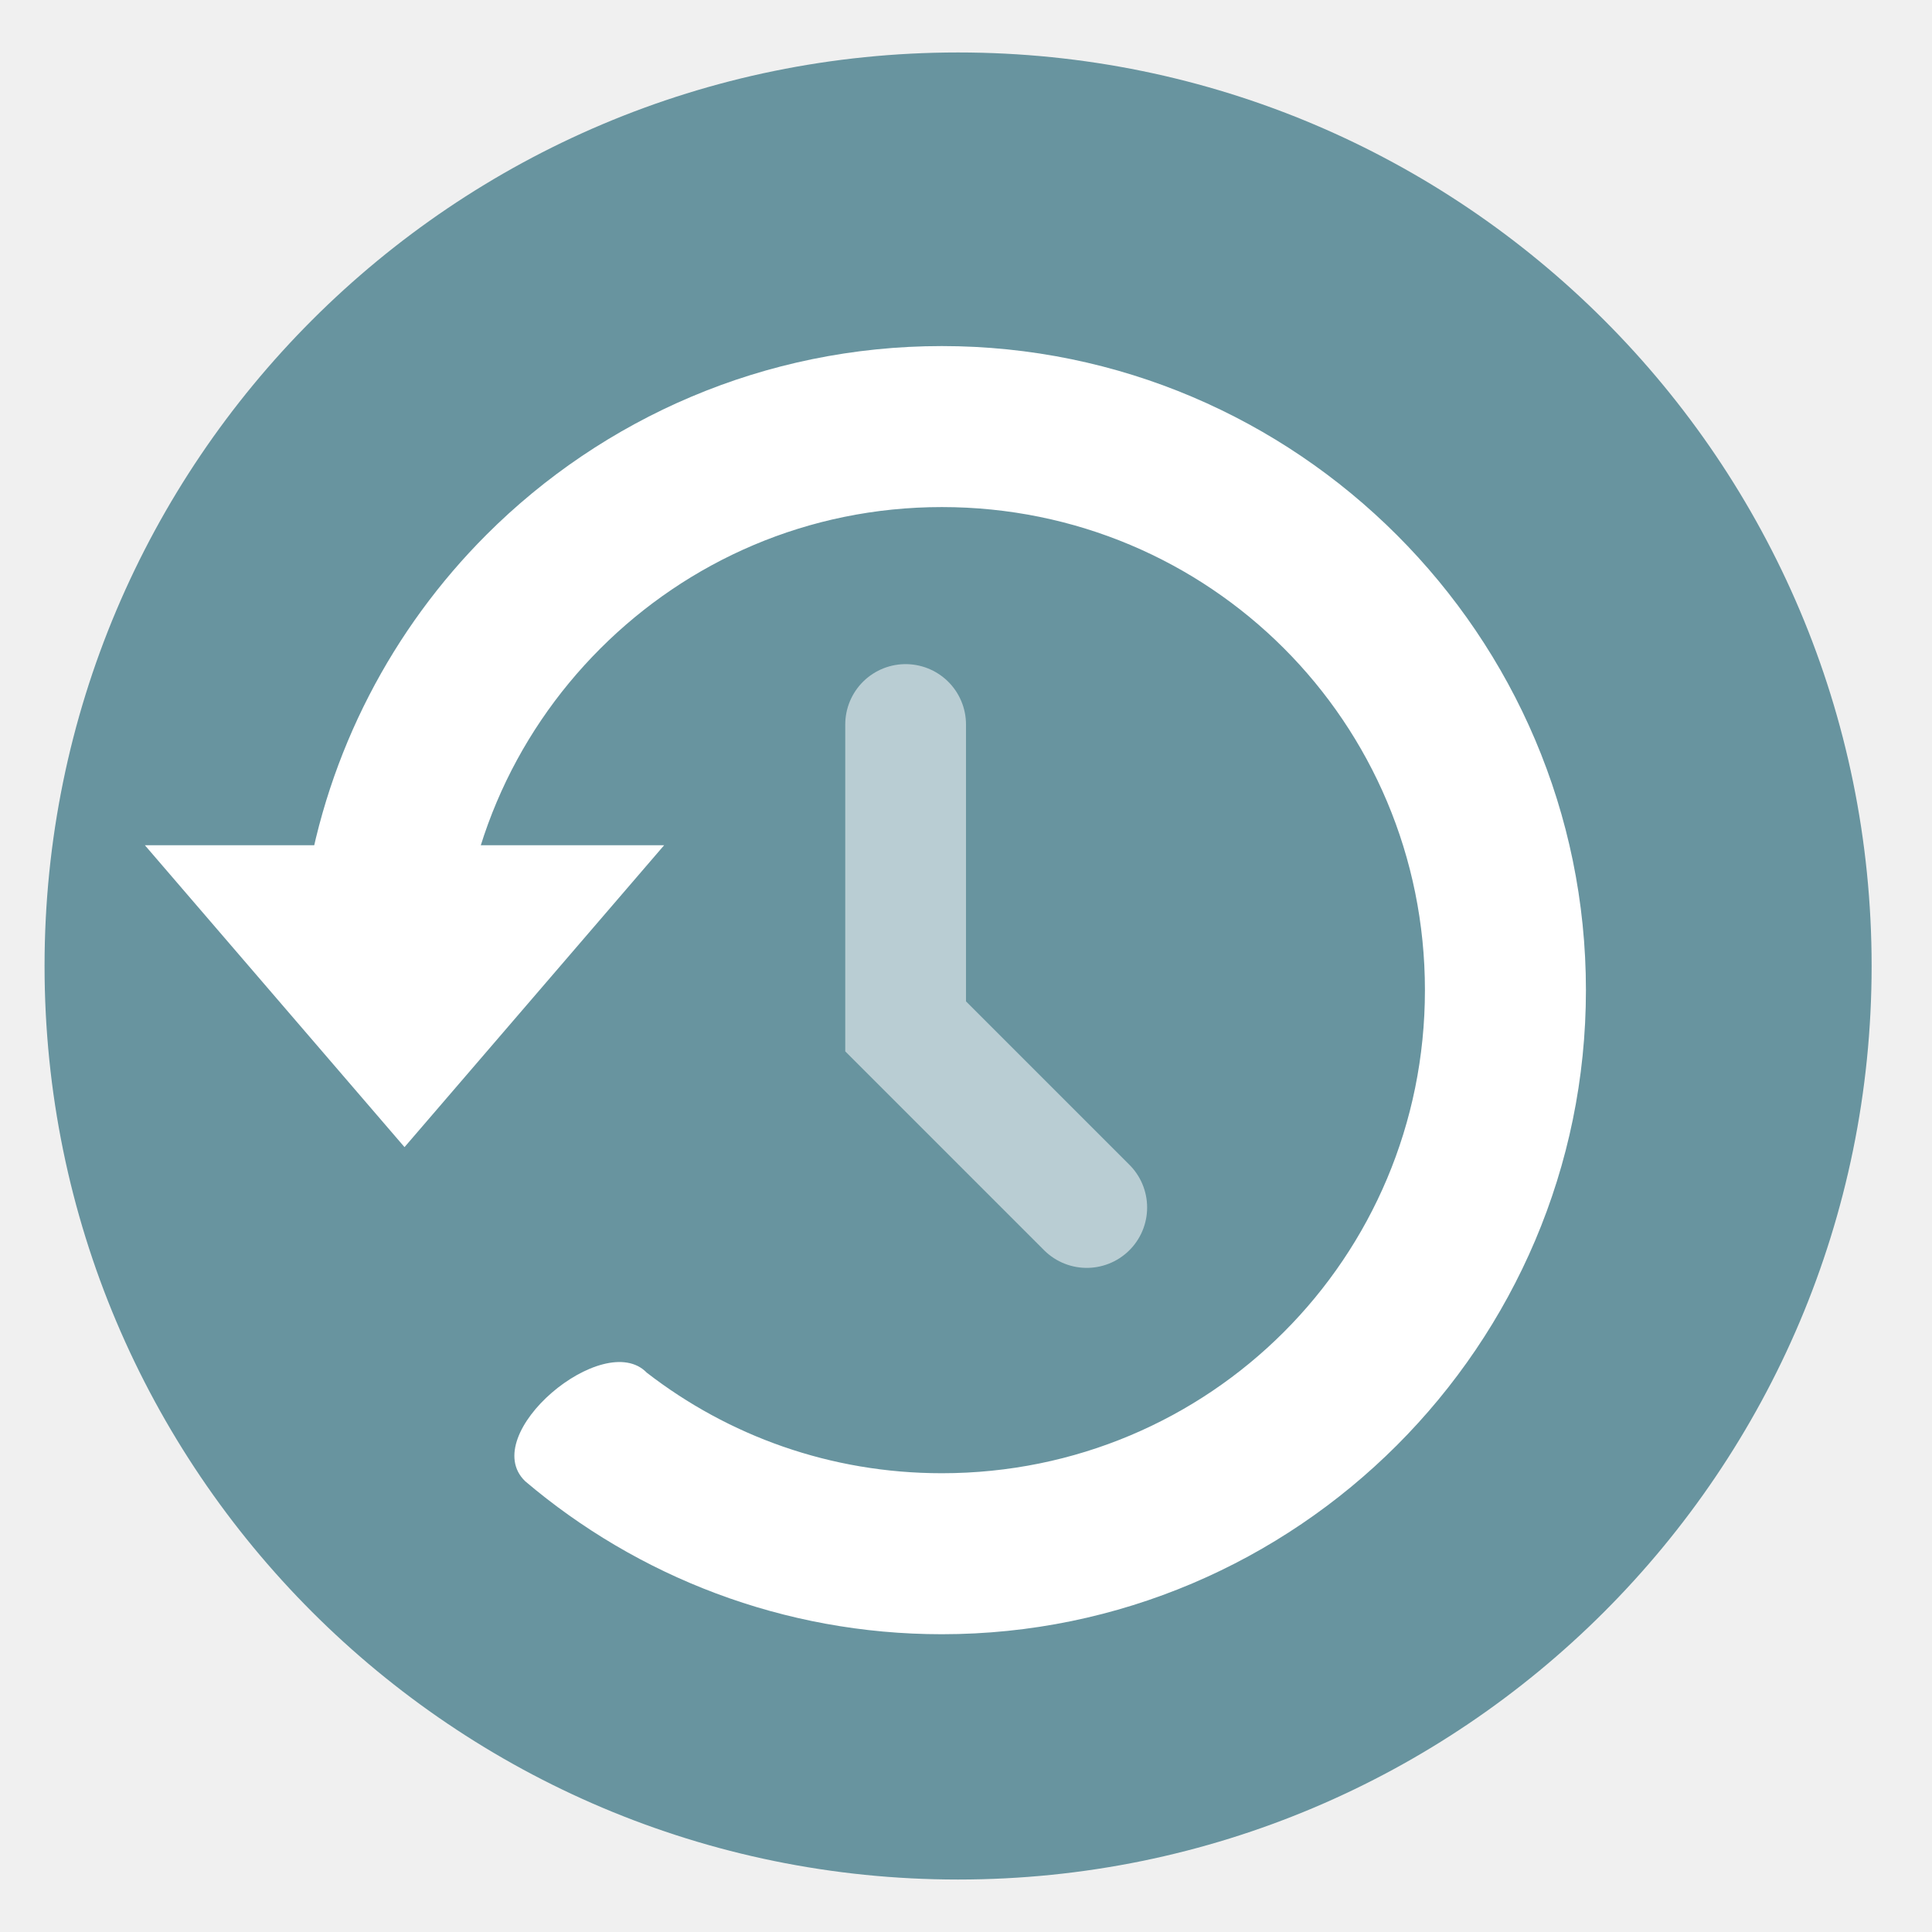
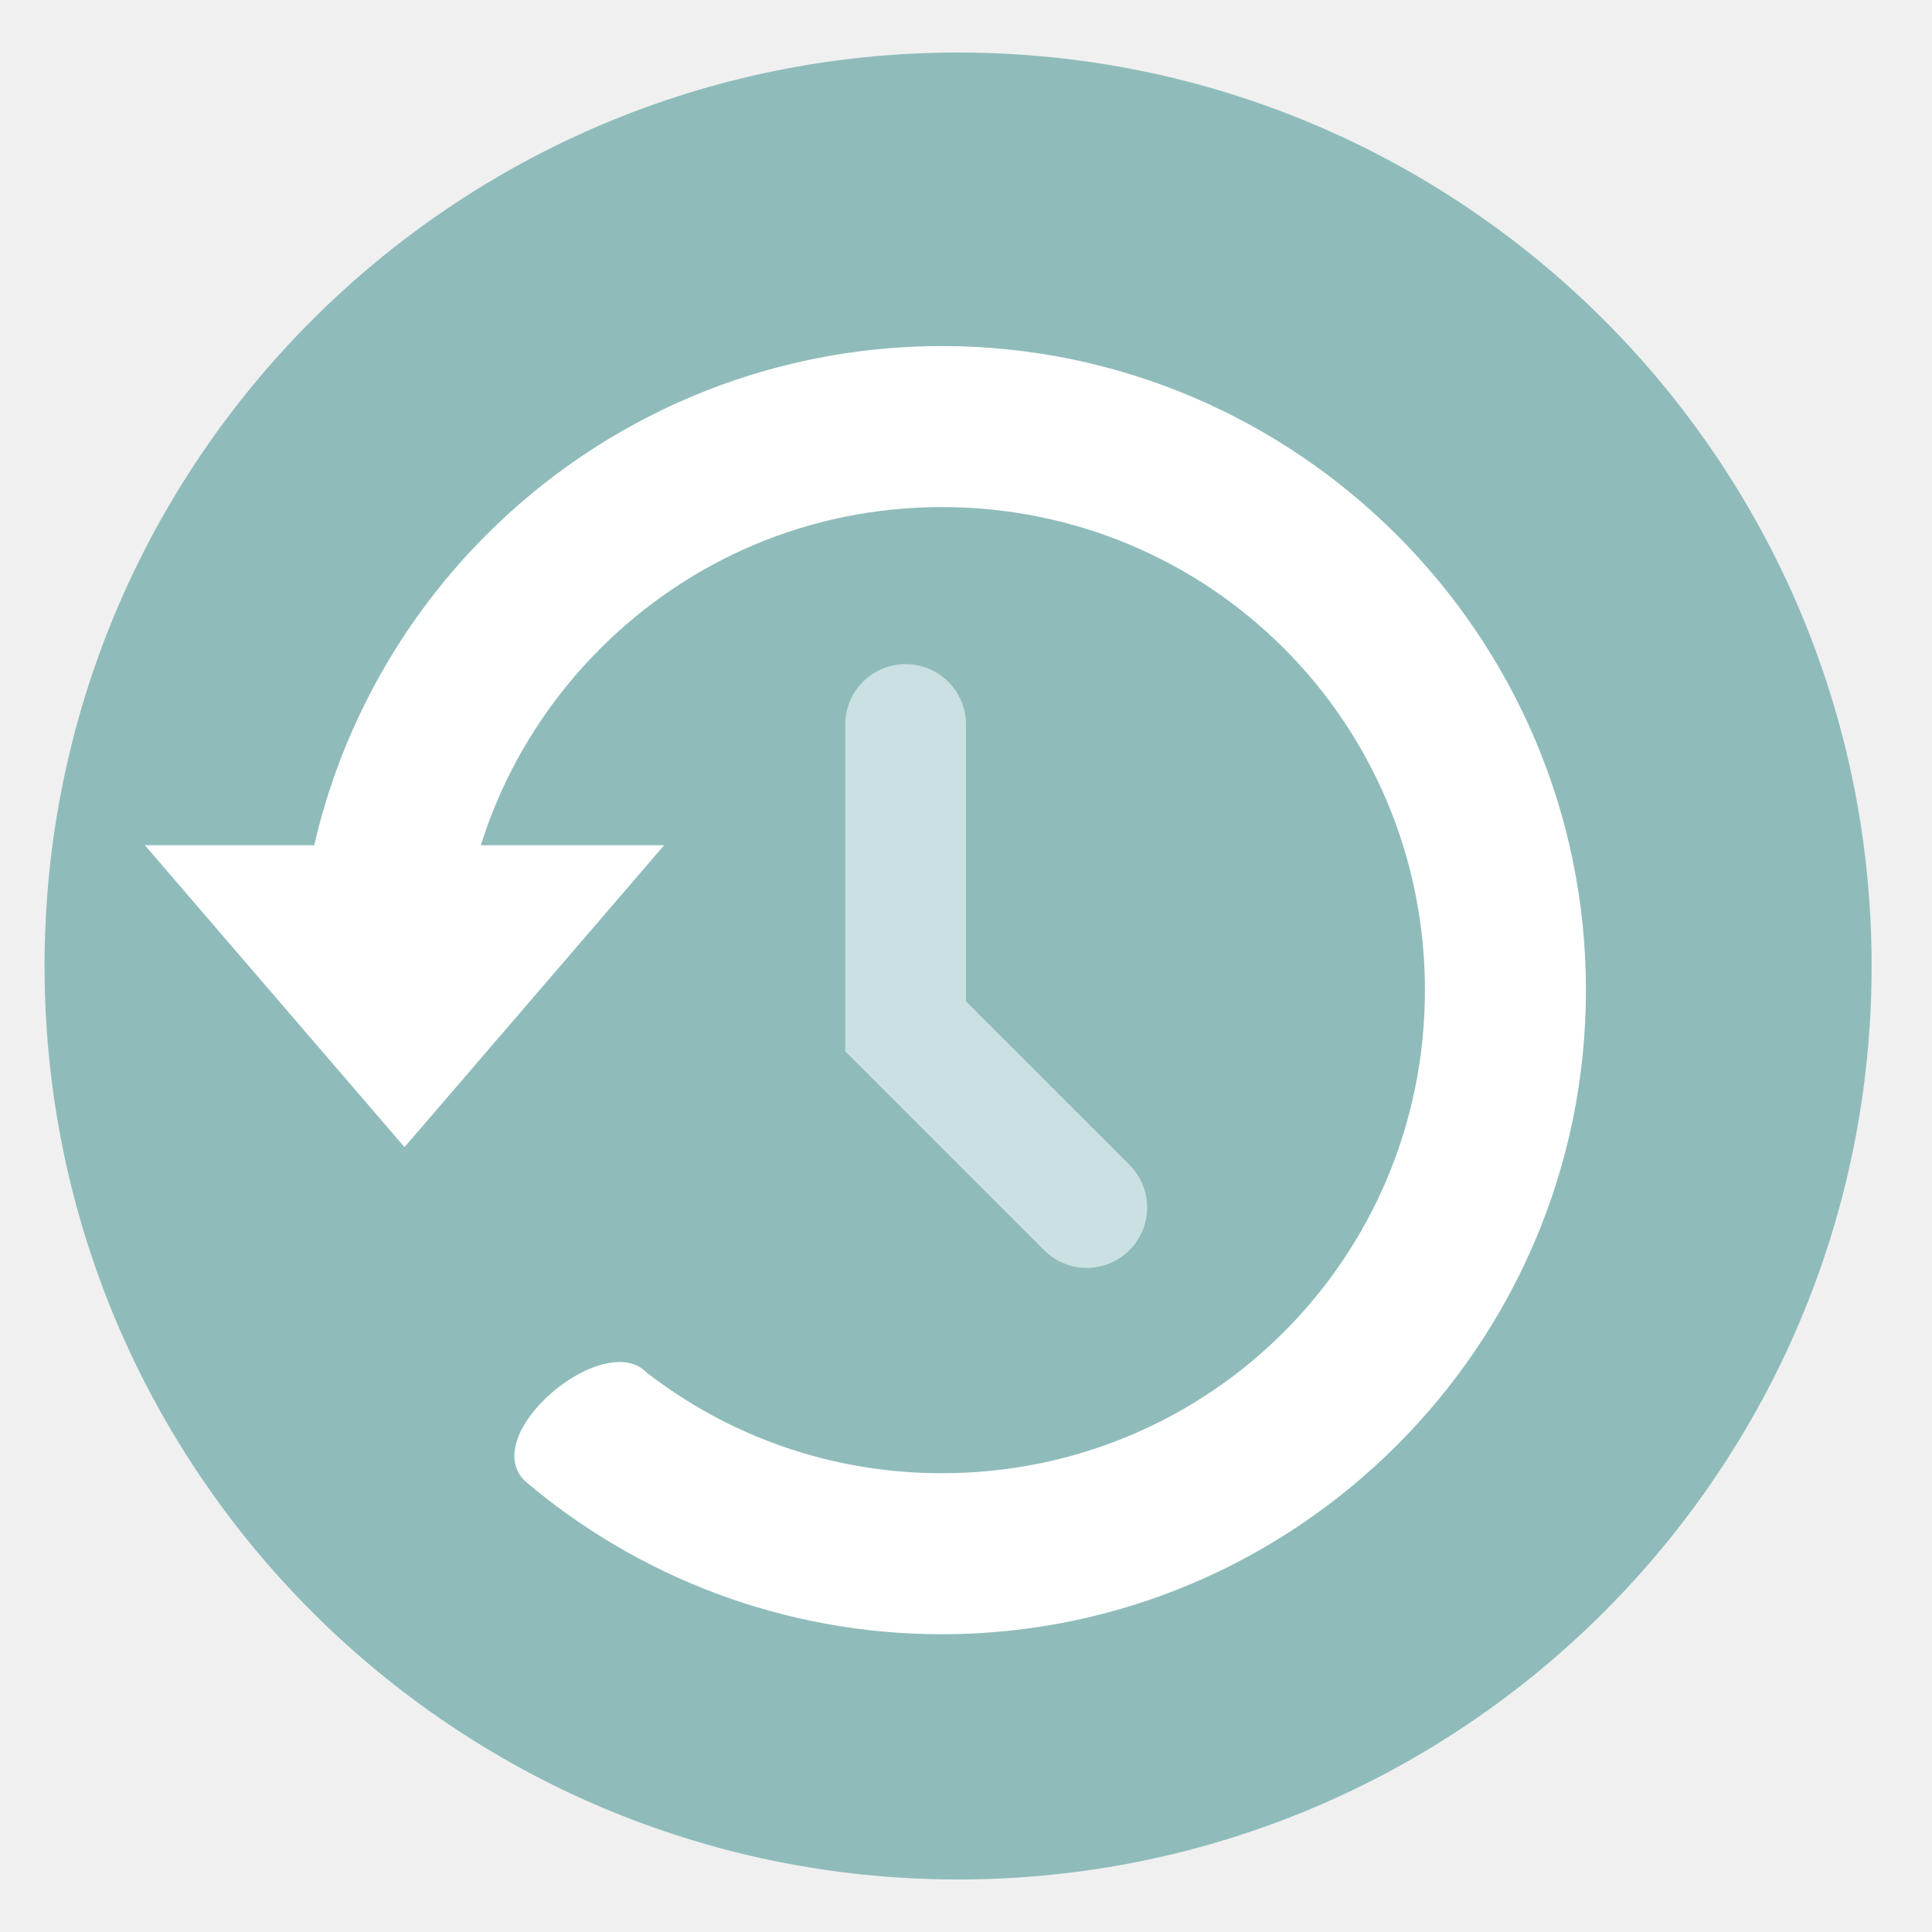
<svg xmlns="http://www.w3.org/2000/svg" height="48" width="48" version="1.1" id="svg10">
  <defs id="defs14" />
-   <path d="m44.322 27.405a19.73 19.73 0 0 1 -19.73 19.73 19.73 19.73 0 0 1 -19.73-19.73 19.73 19.73 0 0 1 19.73-19.73 19.73 19.73 0 0 1 19.73 19.73z" fill="#67939e" opacity=".99" transform="matrix(1.150355 0 0 1.150355 -4.486125 -7.525565)" id="path2" />
+   <path id="path2" style="fill:#8fbcbb;fill-opacity:1;stroke-width:1.15" d="M 23.805 1.305 A 22.696 22.696 0 0 0 1.107 24 A 22.696 22.696 0 0 0 23.805 46.695 A 22.696 22.696 0 0 0 46.5 24 A 22.696 22.696 0 0 0 23.805 1.305 z " />
  <path d="m23.4 8.598c-4.407 0-8.421 1.794-11.314 4.687-2.331 2.331-3.948 5.388-4.489 8.793-.131.822 1.403 1.065 1.403 1.922l2.398.6c0-3.326 1.342-6.312 3.516-8.486 2.174-2.174 5.16-3.516 8.486-3.516 6.652 0 12.002 5.35 12.002 12.002 0 6.652-5.35 12.002-12.002 12.002-2.771 0-5.306-.931-7.332-2.499-1.068-1.103-4.219 1.537-3.021 2.697 2.791 2.369 6.416 3.802 10.353 3.802 8.814 0 16.002-7.188 16.002-16.002 0-8.814-7.188-16.002-16.002-16.002z" fill="#ffffff" id="path4" />
  <path d="m3.6 21h12.9l-6.45 7.5z" fill="#ffffff" id="path6" />
  <path d="m22.5 18v7.5l4.5 4.5" fill="none" stroke="#ffffff" stroke-linecap="round" stroke-opacity=".539" stroke-width="3" id="path8" />
</svg>
